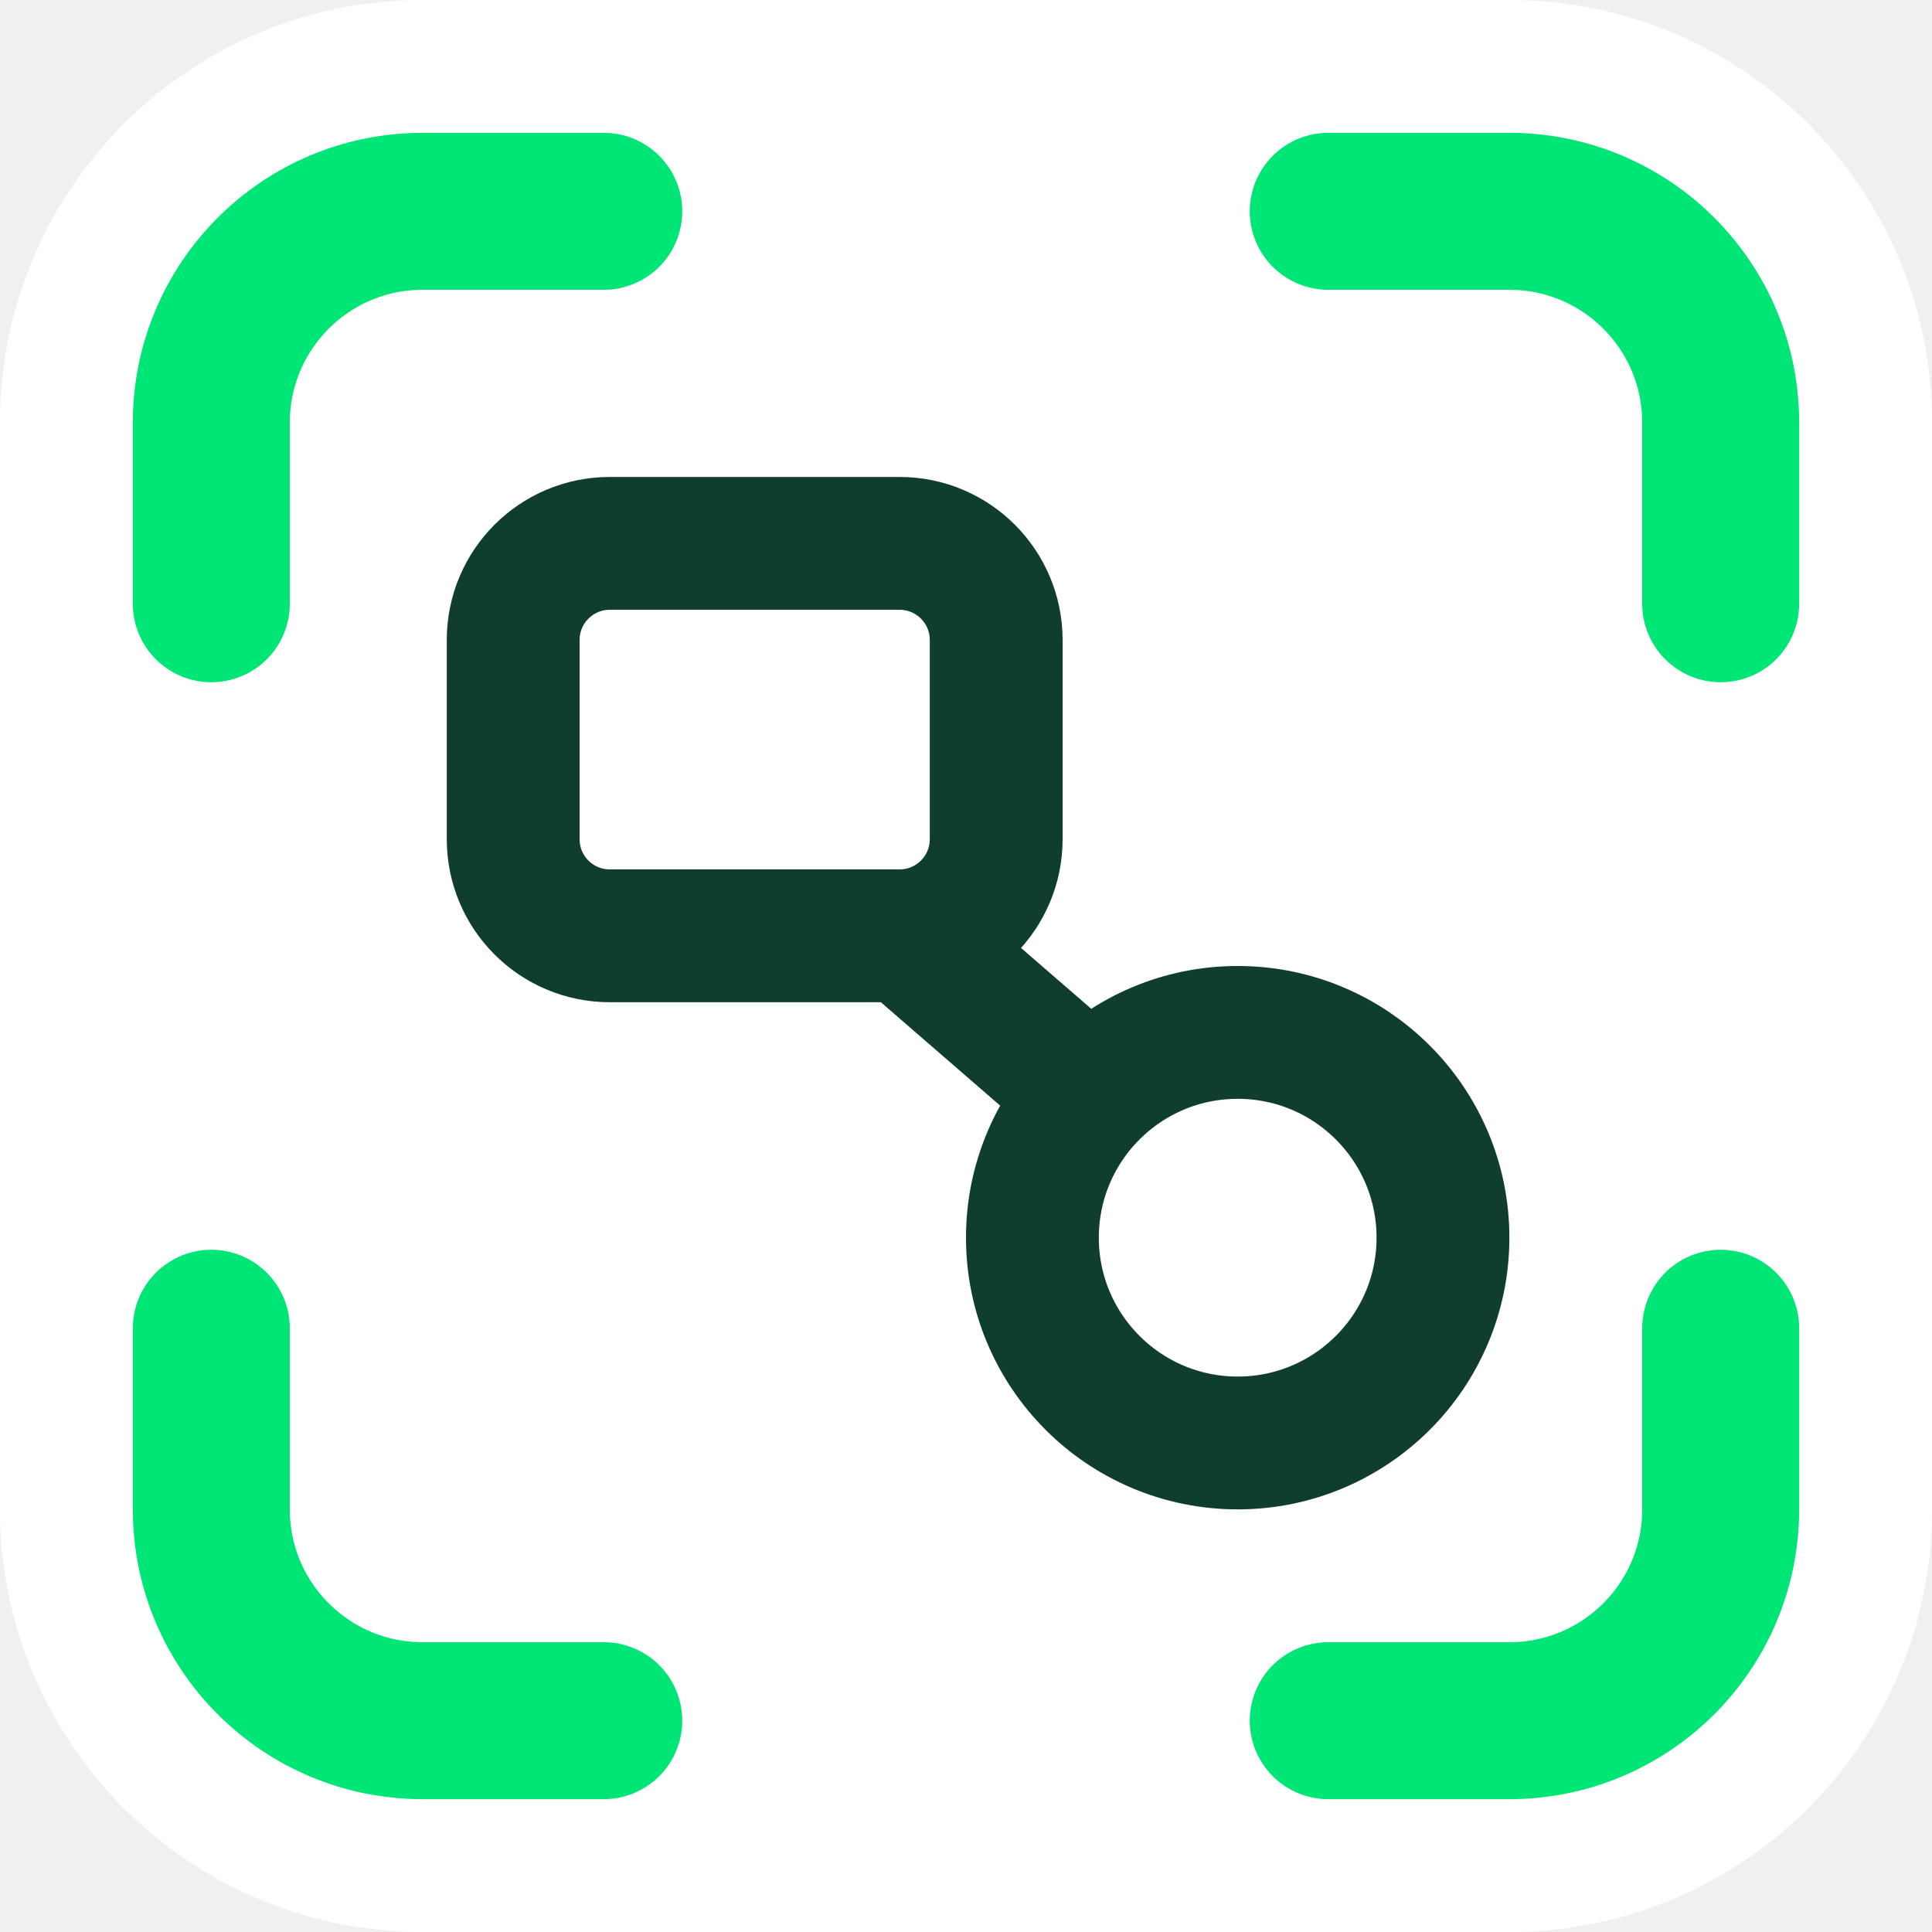
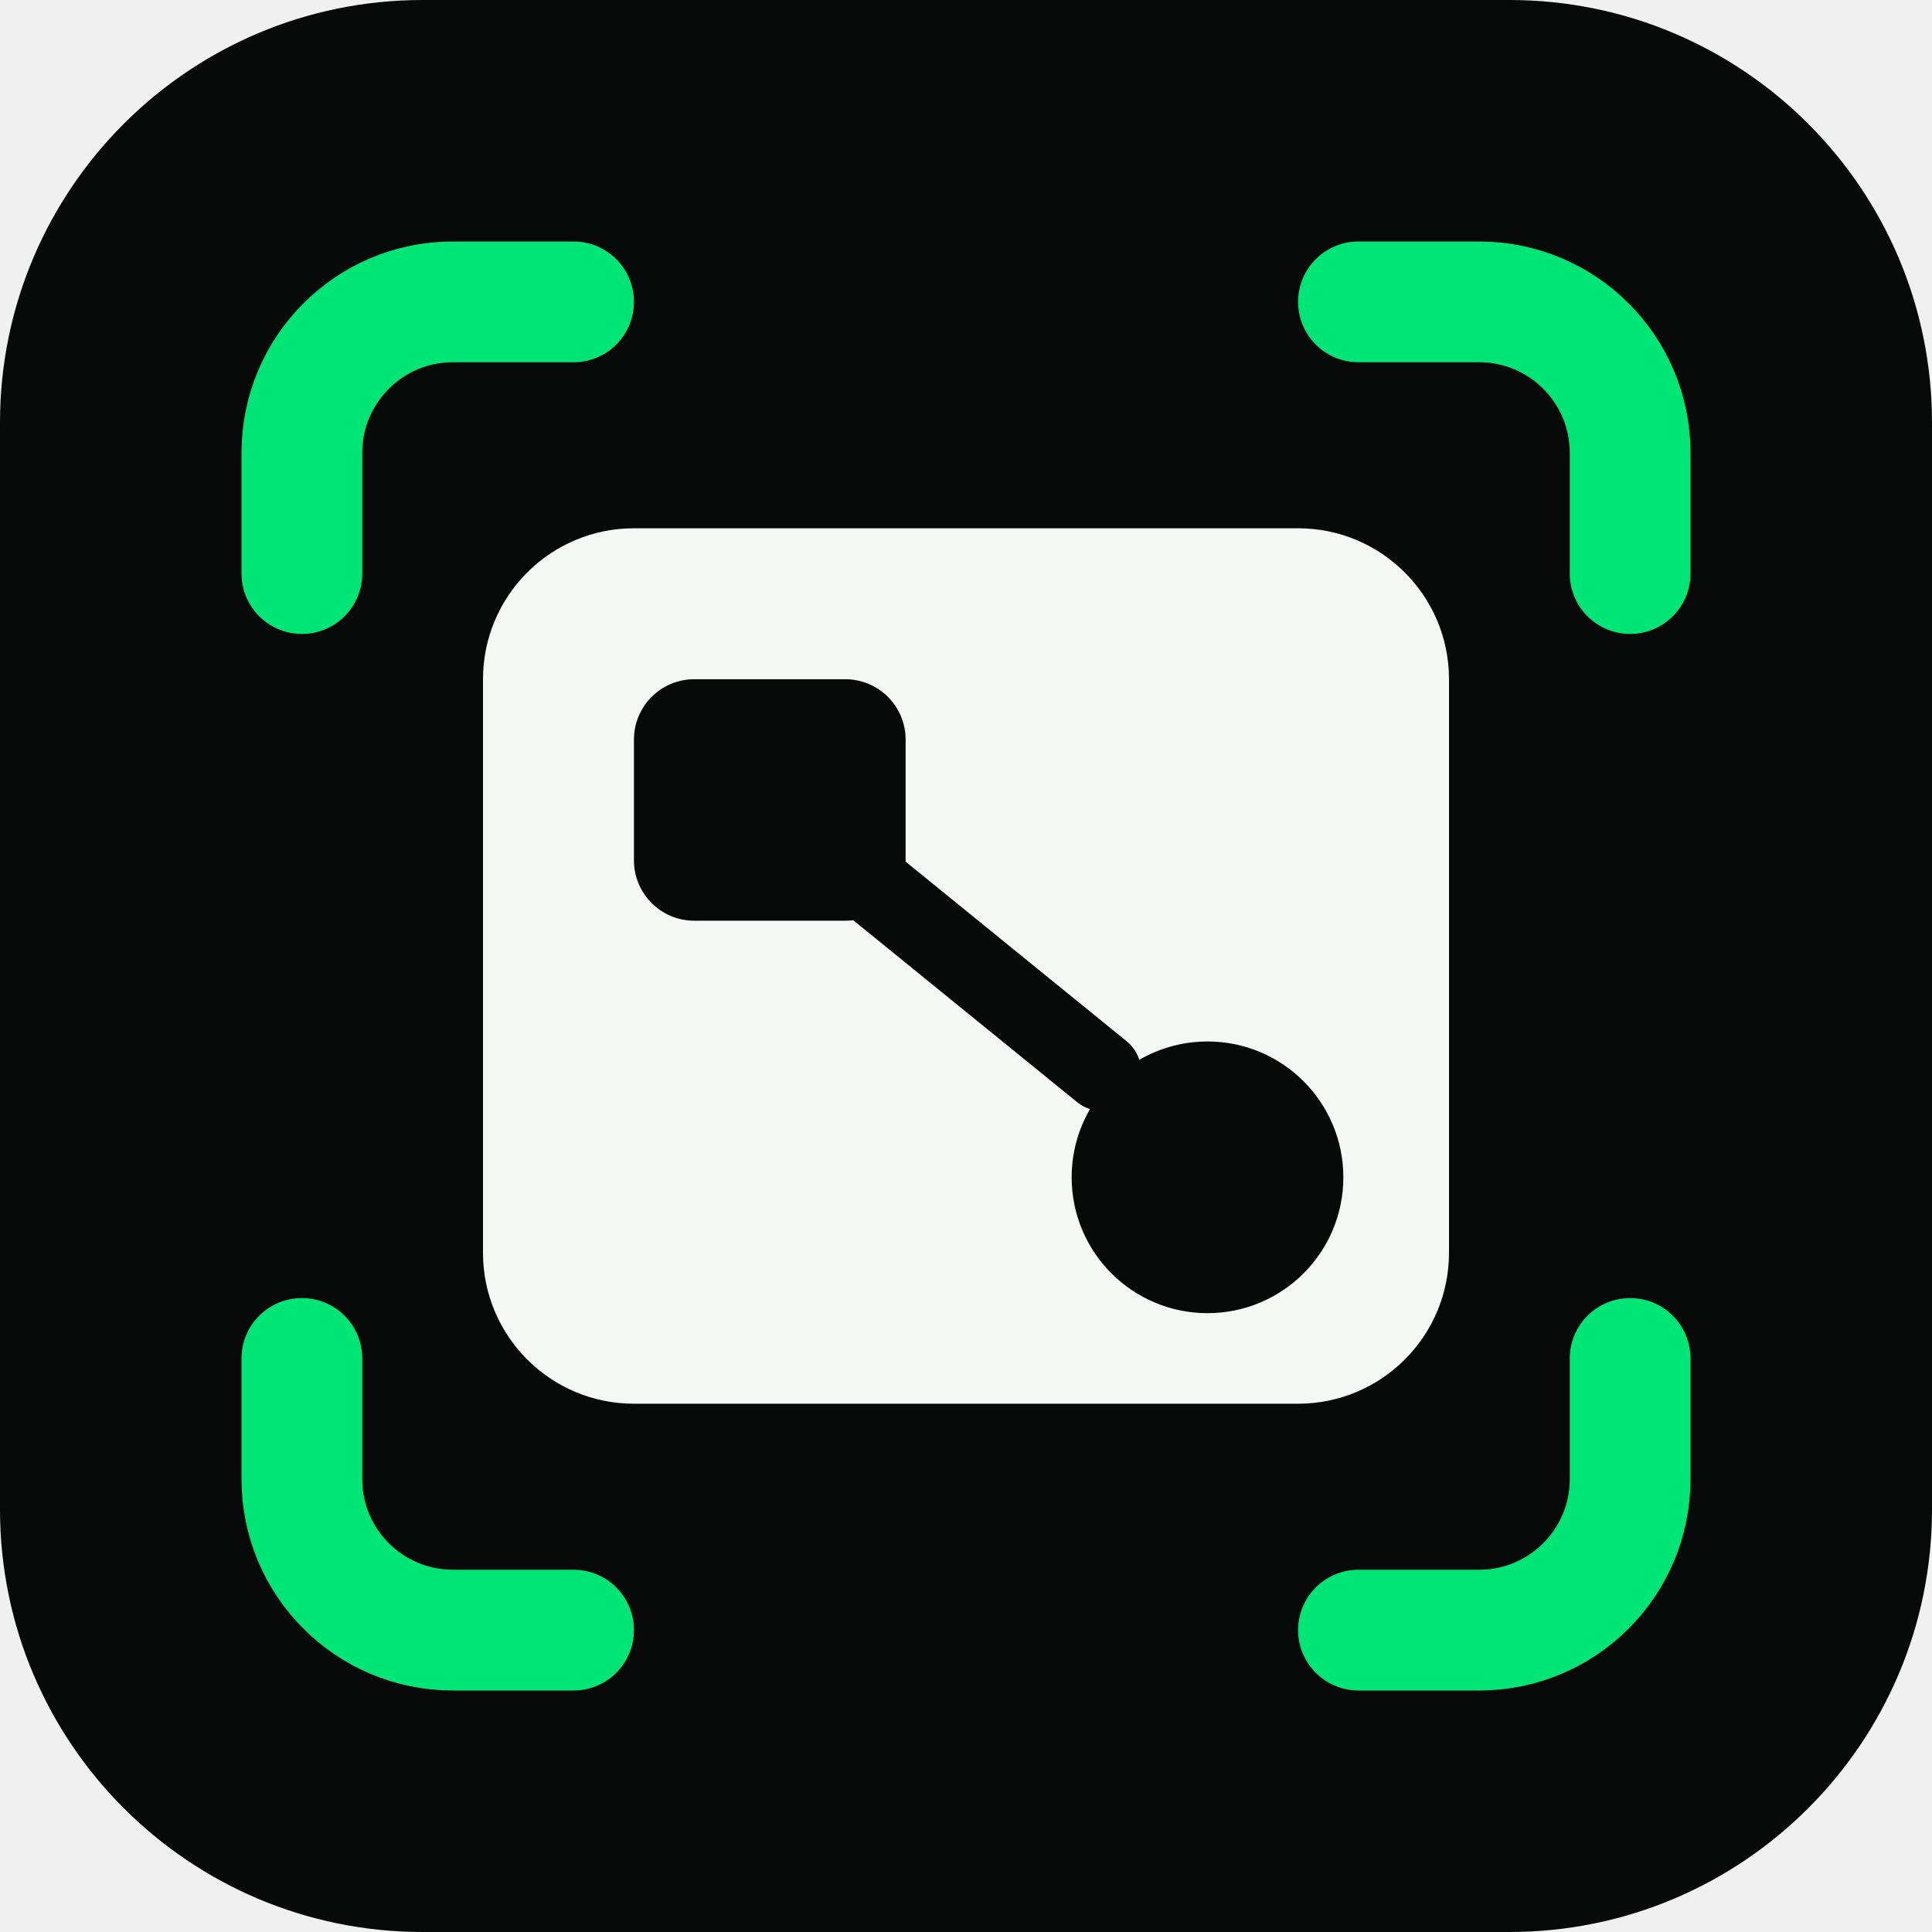
- <svg xmlns="http://www.w3.org/2000/svg" viewBox="0 0 32 32" fill="none">
-   <rect width="32" height="32" rx="7" fill="#ffffff" />
-   <g stroke="#00e676" stroke-width="2.6" stroke-linecap="round">
-     <path d="M3.5 10V7a3.5 3.5 0 0 1 3.5-3.5h3" />
-     <path d="M22 3.5h3A3.5 3.5 0 0 1 28.5 7v3" />
-     <path d="M28.5 22v3a3.5 3.5 0 0 1-3.5 3.5h-3" />
-     <path d="M10 28.5H7A3.5 3.5 0 0 1 3.5 25v-3" />
-   </g>
-   <g stroke="#0f3d2e" stroke-width="2.2" stroke-linecap="round" stroke-linejoin="round">
-     <rect x="8.5" y="9" width="8" height="6.5" rx="1.6" />
-     <circle cx="20.5" cy="20.5" r="3.4" />
-     <path d="M15 15.5l3 2.6" />
-   </g>
+ <svg xmlns="http://www.w3.org/2000/svg" width="64" height="64" viewBox="0 0 64 64">
+   <defs>
+     <mask id="recorte" maskUnits="userSpaceOnUse" x="0" y="0" width="64" height="64">
+       <rect width="64" height="64" fill="#fff" />
+       <rect x="21" y="22.5" width="9" height="8" rx="2" fill="#000" />
+       <circle cx="40" cy="39" r="4.5" fill="#000" />
+       <path d="M28.5 29L36.5 35.5" stroke="#000" stroke-width="2.6" stroke-linecap="round" />
+     </mask>
+   </defs>
+   <rect width="64" height="64" rx="14" fill="#070A09" />
+   <path d="M10 19V15A5 5 0 0 1 15 10H19M45 10H49A5 5 0 0 1 54 15V19M54 45V49A5 5 0 0 1 49 54H45M19 54H15A5 5 0 0 1 10 49V45" fill="none" stroke="#00E676" stroke-width="4" stroke-linecap="round" stroke-linejoin="round" />
+   <rect x="16" y="17.5" width="32" height="29" rx="5" fill="#F5F7F5" mask="url(#recorte)" />
</svg>
